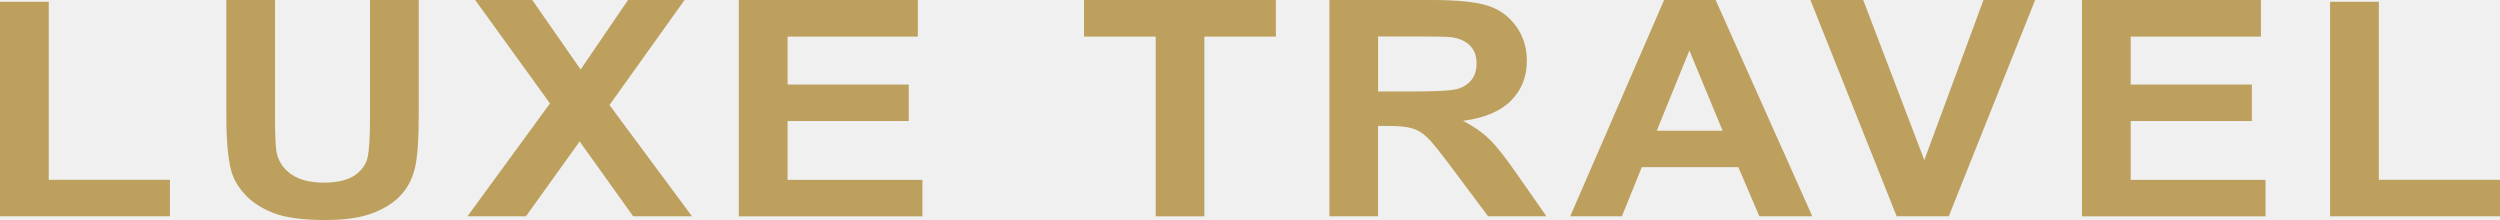
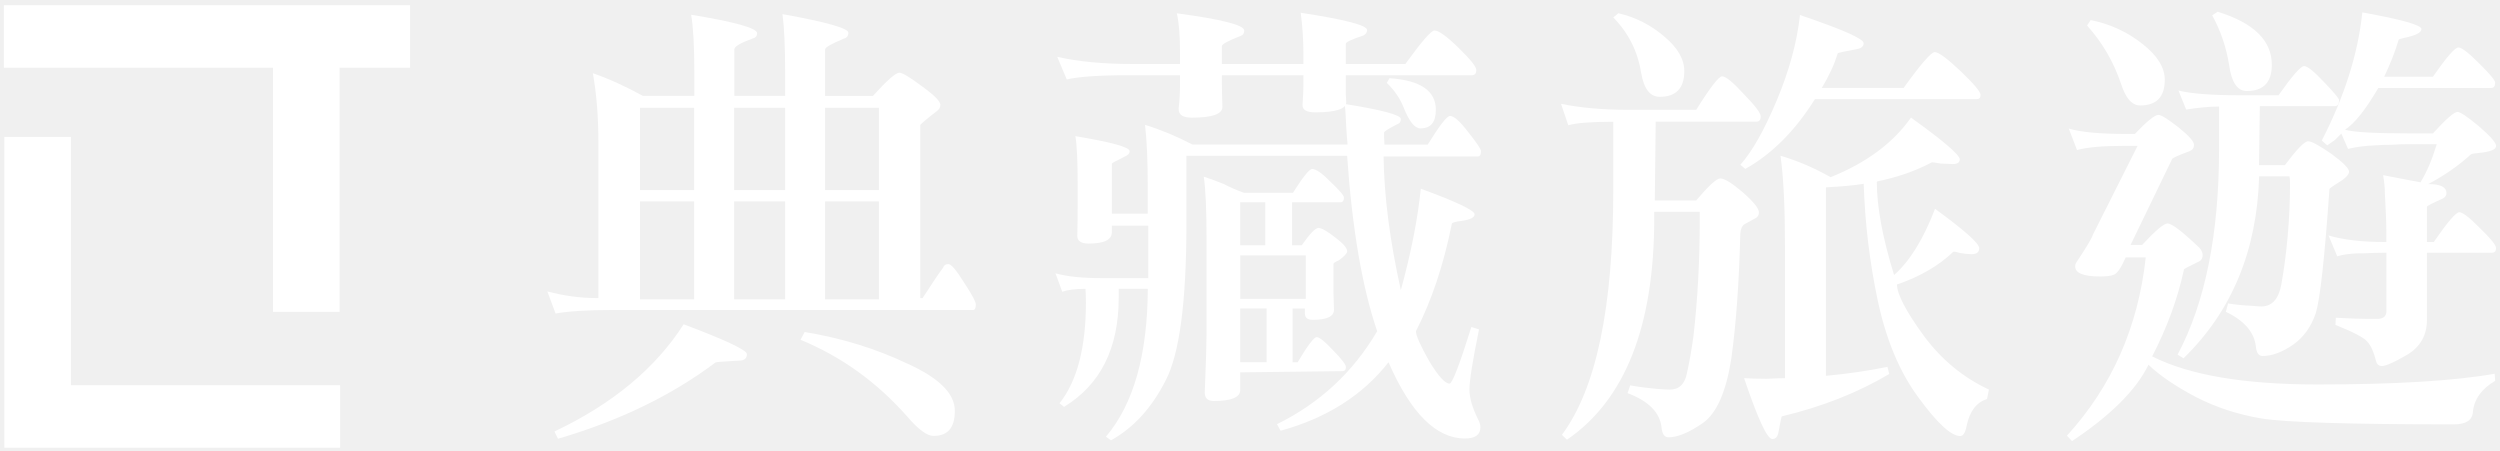
- <svg xmlns="http://www.w3.org/2000/svg" width="375" height="33" viewBox="0 0 375 33" fill="none">
-   <g clip-path="url(#clip0_1958_9152)">
-     <path d="M0 32.44V0.264H7.312V26.97H25.488V32.44H0Z" fill="#BDA05E" />
-     <path d="M33.941 0H41.254V17.572C41.254 20.36 41.337 22.165 41.515 22.989C41.83 24.32 42.573 25.386 43.757 26.189C44.931 26.991 46.544 27.393 48.587 27.393C50.629 27.393 52.222 27.012 53.28 26.252C54.338 25.492 54.966 24.563 55.176 23.454C55.385 22.345 55.501 20.508 55.501 17.941V0H62.812V17.044C62.812 20.941 62.624 23.697 62.215 25.302C61.817 26.907 61.094 28.269 60.036 29.367C58.978 30.476 57.554 31.363 55.773 32.018C53.992 32.673 51.677 33 48.817 33C45.36 33 42.73 32.641 40.95 31.923C39.158 31.205 37.744 30.276 36.718 29.135C35.67 27.995 34.999 26.801 34.664 25.545C34.182 23.686 33.952 20.941 33.952 17.308V0H33.941Z" fill="#BDA05E" />
-     <path d="M70.125 32.44L82.497 15.513L71.277 0H79.836L87.096 10.423L94.209 0H102.684L91.422 15.755L103.794 32.44H94.974L86.949 21.215L78.893 32.44H70.135H70.125Z" fill="#BDA05E" />
-     <path d="M110.824 32.44V0H137.674V5.491H118.136V12.683H136.312V18.153H118.136V26.981H138.365V32.451H110.824V32.44Z" fill="#BDA05E" />
-     <path d="M173.354 32.44V5.491H162.605V0H191.382V5.491H180.655V32.451H173.343L173.354 32.44Z" fill="#BDA05E" />
-     <path d="M199.415 32.44V0H214.804C218.68 0 221.477 0.296 223.237 0.876C224.997 1.457 226.391 2.492 227.449 3.981C228.507 5.47 229.03 7.181 229.03 9.092C229.03 11.531 228.224 13.538 226.621 15.122C225.039 16.706 222.64 17.709 219.466 18.121C221.037 18.945 222.347 19.853 223.373 20.845C224.411 21.828 225.793 23.591 227.543 26.115L231.964 32.44H223.216L217.926 25.376C216.051 22.852 214.773 21.268 214.082 20.613C213.38 19.948 212.657 19.504 211.871 19.261C211.096 19.019 209.87 18.892 208.194 18.892H206.707V32.44H199.395H199.415ZM206.717 13.717H212.123C215.632 13.717 217.821 13.591 218.701 13.316C219.571 13.052 220.252 12.588 220.755 11.943C221.247 11.299 221.488 10.476 221.488 9.504C221.488 8.406 221.163 7.529 220.514 6.853C219.864 6.178 218.942 5.766 217.758 5.586C217.172 5.512 215.391 5.47 212.416 5.47H206.717V13.707V13.717Z" fill="#BDA05E" />
-     <path d="M271.855 32.44H263.903L260.75 25.069H246.273L243.287 32.44H235.535L249.615 0H257.346L271.844 32.44H271.855ZM258.393 19.61L253.407 7.572L248.515 19.61H258.393Z" fill="#BDA05E" />
-     <path d="M284.5 32.44L271.562 0H279.482L288.648 24.013L297.521 0H305.273L292.315 32.44H284.5Z" fill="#BDA05E" />
-     <path d="M312.293 32.44V0H339.142V5.491H319.605V12.683H337.78V18.153H319.605V26.981H339.834V32.451H312.293V32.44Z" fill="#BDA05E" />
-     <path d="M349.512 32.44V0.264H356.824V26.97H374.999V32.44H349.512Z" fill="#BDA05E" />
+ <svg xmlns="http://www.w3.org/2000/svg" width="322" height="58" viewBox="0 0 322 58" fill="none">
+   <g clip-path="url(#clip0_2332_2469)">
+     <path d="M9.133 49.617V17.634H0.557V57.666H43.805V49.617H9.133Z" fill="white" />
+     <path d="M52.814 0.666H0.5V8.723H35.164V40.17H43.74V8.723H52.814V0.666Z" fill="white" />
+     <path d="M121.472 34.463C121.578 34.162 121.807 34.015 122.158 34.015C122.51 34.015 123.179 34.796 124.168 36.389C125.189 37.934 125.687 38.869 125.687 39.235C125.687 39.69 125.564 39.926 125.344 39.926H78.886C75.684 39.926 73.242 40.081 71.559 40.381L70.498 37.536C72.654 38.105 74.745 38.389 76.778 38.389H77.073V18.341C77.073 15.007 76.827 12.048 76.362 9.43C78.436 10.146 80.576 11.129 82.806 12.349H89.43V9.357C89.43 5.967 89.291 3.495 89.022 1.902C94.682 2.828 97.516 3.625 97.516 4.276C97.516 4.641 97.32 4.869 96.92 4.967C95.36 5.528 94.584 5.999 94.584 6.357V12.349H101.126V9.357C101.126 6.032 101.012 3.519 100.783 1.82C106.444 2.845 109.27 3.641 109.27 4.211C109.27 4.617 109.074 4.877 108.682 4.975C107.097 5.641 106.272 6.097 106.272 6.365V12.357H112.431C114.236 10.357 115.371 9.365 115.837 9.365C116.229 9.365 117.201 9.95 118.769 11.129C120.337 12.259 121.121 13.056 121.121 13.503C121.121 13.812 120.982 14.072 120.704 14.276C119.251 15.398 118.532 16.024 118.532 16.113V38.398H118.826C120.116 36.398 120.999 35.089 121.48 34.471L121.472 34.463ZM88.058 41.772C93.49 43.812 96.201 45.097 96.201 45.609C96.201 46.17 95.866 46.446 95.205 46.446C93.294 46.552 92.281 46.625 92.158 46.682C86.539 50.918 79.768 54.202 71.87 56.511L71.412 55.576C78.861 52.048 84.423 47.446 88.058 41.763V41.772ZM89.406 13.885H82.43V24.479H89.406V13.885ZM89.406 25.942H82.43V38.552H89.406V25.942ZM101.126 13.885H94.56V24.479H101.126V13.885ZM94.56 25.942V38.552H101.126V25.942H94.56ZM103.111 43.763L103.642 42.763C108.379 43.544 112.79 44.894 116.89 46.845C120.966 48.69 122.983 50.698 122.983 52.91C122.983 55.121 122.06 56.145 120.231 56.145C119.398 56.145 118.287 55.316 116.882 53.682C112.945 49.219 108.355 45.918 103.103 43.763H103.111ZM113.207 13.885H106.272V24.479H113.207V13.885ZM106.272 25.942V38.552H113.207V25.942H106.272Z" fill="white" />
+     <path d="M147.838 37.194H144.089V38.349C144.089 44.853 141.745 49.536 137.048 52.406L136.468 51.942C138.731 49.089 139.866 44.747 139.866 38.959C139.866 38.251 139.841 37.666 139.809 37.203C138.477 37.203 137.481 37.341 136.819 37.577L135.945 35.203C137.457 35.625 139.417 35.821 141.802 35.821H147.895V29.064H143.207V29.91C143.207 30.886 142.202 31.373 140.217 31.373C139.237 31.373 138.755 31.04 138.755 30.365C138.788 29.203 138.804 27.764 138.804 26.064V23.918C138.804 20.788 138.714 18.666 138.51 17.536C143.158 18.316 145.494 18.951 145.494 19.463C145.494 19.764 145.289 19.991 144.905 20.146C143.77 20.707 143.207 21.016 143.207 21.064V27.52H147.83V24.073C147.83 20.642 147.707 17.975 147.478 16.081C149.488 16.698 151.513 17.536 153.588 18.617H173.566C173.493 17.796 173.419 16.975 173.386 16.162C173.346 15.186 173.288 14.268 173.215 13.39C178.009 14.162 180.427 14.804 180.427 15.325C180.427 15.674 180.272 15.91 179.953 16.008C178.826 16.577 178.262 16.934 178.262 17.089C178.262 17.447 178.271 17.959 178.32 18.625H183.89C185.409 16.17 186.365 14.934 186.757 14.934C187.271 14.934 188.047 15.625 189.101 17.008C190.212 18.398 190.751 19.211 190.751 19.471C190.751 19.926 190.612 20.154 190.326 20.154H178.205C178.271 25.276 179.014 31.016 180.427 37.365C181.766 32.503 182.608 28.146 183 24.308C187.615 25.991 189.926 27.105 189.926 27.601C189.926 28.016 189.371 28.292 188.276 28.447C187.419 28.552 186.994 28.682 186.994 28.829C185.94 34.105 184.396 38.715 182.371 42.658C182.371 43.219 182.943 44.495 184.07 46.495C185.238 48.438 186.12 49.406 186.7 49.406C187.051 49.406 187.99 46.983 189.509 42.121L190.498 42.43C189.681 46.414 189.264 49.008 189.264 50.186C189.264 51.26 189.648 52.544 190.383 54.024C190.579 54.39 190.677 54.715 190.677 55.024C190.677 55.991 190.008 56.479 188.685 56.479C184.976 56.479 181.701 53.211 178.842 46.658C175.518 50.902 170.887 53.845 164.941 55.479L164.475 54.633C169.997 51.918 174.285 47.926 177.38 42.658C175.469 37.072 174.162 29.536 173.509 20.064H152.812V28.747C152.812 38.845 151.93 45.593 150.125 49.024C148.328 52.56 145.984 55.113 143.092 56.715L142.447 56.243C146 52.056 147.797 45.707 147.838 37.203V37.194ZM181.015 8.235C183.09 5.373 184.331 3.926 184.764 3.926C185.303 3.926 186.34 4.674 187.868 6.162C189.387 7.65 190.147 8.593 190.147 9.007C190.147 9.471 189.959 9.69 189.567 9.69H173.337V12.072C173.37 12.698 173.395 13.048 173.395 13.162C173.395 14.024 172.071 14.471 169.4 14.471C168.306 14.471 167.767 14.162 167.767 13.544V13.463C167.84 12.447 167.881 11.593 167.881 10.934V9.69H157.378V10.69C157.378 11.365 157.402 12.365 157.443 13.698V13.772C157.443 14.69 156.136 15.154 153.514 15.154C152.371 15.154 151.815 14.804 151.815 14.064V13.918C151.938 12.894 151.987 11.829 151.987 10.69V9.69H145.249C141.459 9.69 138.845 9.886 137.399 10.235L136.174 7.325C138.91 7.942 142.145 8.243 145.894 8.243H151.987V6.78C151.987 4.625 151.856 2.942 151.579 1.715C157.369 2.487 160.261 3.235 160.261 3.934C160.261 4.308 160.097 4.528 159.787 4.625C158.186 5.259 157.378 5.69 157.378 5.942V8.243H167.881V7.097C167.881 5.194 167.767 3.381 167.53 1.642C173.239 2.52 176.082 3.251 176.082 3.869C176.082 4.178 175.927 4.398 175.608 4.568C174.089 5.072 173.337 5.43 173.337 5.642V8.243H181.015V8.235ZM159.738 47.95V50.251C159.738 51.17 158.603 51.65 156.332 51.65C155.556 51.65 155.172 51.284 155.172 50.56C155.327 46.78 155.401 44.268 155.401 43.032V30.747C155.401 26.999 155.287 24.341 155.042 22.755C155.981 23.064 156.822 23.373 157.574 23.682C158.472 24.137 159.346 24.528 160.212 24.829H166.534C167.824 22.788 168.649 21.764 169 21.764C169.507 21.764 170.307 22.325 171.402 23.447C172.537 24.528 173.1 25.186 173.1 25.447C173.1 25.853 172.937 26.056 172.627 26.056H166.419V31.593H167.661C168.706 30.105 169.425 29.357 169.817 29.357C170.209 29.357 170.928 29.764 171.99 30.593C173.011 31.365 173.517 31.951 173.517 32.365C173.517 32.617 173.166 32.999 172.455 33.52C171.99 33.731 171.753 33.877 171.753 33.975V37.821C171.802 39.105 171.818 39.788 171.818 39.894C171.818 40.764 170.903 41.194 169.066 41.194C168.404 41.194 168.069 40.918 168.069 40.357V39.739H166.485V46.658H167.138C168.42 44.503 169.245 43.422 169.588 43.422C169.948 43.422 170.65 43.991 171.704 45.121C172.806 46.251 173.354 46.959 173.354 47.268C173.354 47.633 173.199 47.804 172.88 47.804L159.754 47.959L159.738 47.95ZM162.964 31.593V26.056H159.738V31.593H162.964ZM168.184 38.495V32.894H159.746V38.495H168.184ZM159.738 46.65H163.136V39.731H159.738V46.65ZM178.614 10.69L178.965 10.072C182.943 10.341 184.936 11.682 184.936 14.154C184.936 15.739 184.282 16.536 182.951 16.536C182.216 16.536 181.497 15.642 180.786 13.837C180.321 12.666 179.594 11.617 178.622 10.682L178.614 10.69Z" fill="white" />
+     <path d="M213.253 15.691L213.139 25.821H218.464C220.073 23.927 221.094 22.983 221.568 22.983C222.115 22.983 223.062 23.569 224.443 24.748C225.848 25.975 226.55 26.845 226.55 27.357C226.55 27.666 226.436 27.894 226.199 28.049C225.537 28.406 225.031 28.683 224.68 28.886C224.369 29.097 224.19 29.504 224.149 30.13C223.994 36.479 223.602 41.853 222.981 46.268C222.311 50.504 221.094 53.236 219.346 54.471C217.582 55.699 216.104 56.325 214.895 56.325C214.388 56.325 214.094 55.91 214.013 55.097C213.817 53.146 212.355 51.658 209.627 50.634L209.97 49.634C211.146 49.845 212.297 49.992 213.482 50.097C214.184 50.146 214.715 50.179 215.066 50.179C216.283 50.179 217.018 49.463 217.288 48.016C217.606 46.585 217.876 45.032 218.113 43.333C218.66 38.577 218.93 33.528 218.93 28.195V27.284H213.065V28.13C213.065 42.008 209.316 51.504 201.826 56.634L201.173 56.008C205.592 50.073 207.789 39.585 207.789 24.512V15.683C204.906 15.683 202.978 15.837 201.998 16.138L201.059 13.374C203.566 13.886 206.449 14.146 209.741 14.146H218.472C220.269 11.268 221.38 9.829 221.813 9.829C222.278 9.829 223.226 10.61 224.623 12.138C226.068 13.618 226.779 14.569 226.779 14.975C226.779 15.439 226.599 15.675 226.199 15.675H213.253V15.691ZM207.789 2.244L208.45 1.707C210.664 2.219 212.632 3.219 214.364 4.707C216.079 6.138 216.937 7.626 216.937 9.162C216.937 11.366 215.875 12.471 213.776 12.471C212.526 12.471 211.734 11.447 211.383 9.39C210.942 6.626 209.757 4.252 207.789 2.244ZM245.197 11.309C247.419 8.227 248.75 6.707 249.191 6.707C249.681 6.707 250.8 7.528 252.524 9.162C254.239 10.796 255.096 11.829 255.096 12.227C255.096 12.601 254.917 12.772 254.574 12.772H233.762C231.189 16.878 228.192 19.861 224.794 21.756L224.157 21.219C225.676 19.528 227.236 16.772 228.845 12.935C230.438 9.138 231.451 5.479 231.835 1.935C237.307 3.788 240.035 5 240.035 5.553C240.035 5.967 239.757 6.219 239.161 6.325C237.511 6.634 236.703 6.813 236.703 6.87C236.262 8.292 235.592 9.772 234.644 11.325H245.197V11.309ZM241.734 23.431C241.734 26.618 242.469 30.61 243.956 35.422C245.948 33.675 247.721 30.845 249.232 26.894C253.022 29.658 254.925 31.349 254.925 31.967C254.925 32.471 254.598 32.74 253.937 32.74H253.879C253.487 32.74 252.997 32.683 252.409 32.577C252.058 32.471 251.846 32.422 251.772 32.422H251.592C249.722 34.219 247.296 35.626 244.331 36.642C244.331 37.87 245.475 40.081 247.786 43.252C250.057 46.325 252.858 48.626 256.174 50.179L255.929 51.398C254.565 51.805 253.692 52.975 253.299 54.853C253.136 55.723 252.867 56.162 252.475 56.162C251.307 56.162 249.501 54.496 247.076 51.17C244.691 47.943 242.959 43.829 241.873 38.805C240.811 33.788 240.207 28.739 240.043 23.674C238.867 23.87 237.258 24.024 235.183 24.13V48.406C237.96 48.146 240.599 47.764 243.106 47.252L243.335 48.17C239.267 50.585 234.661 52.398 229.499 53.626C229.466 53.626 229.294 54.374 229.033 55.845C228.902 56.309 228.657 56.544 228.274 56.544C227.604 56.544 226.403 53.918 224.639 48.707C225.341 48.748 226.281 48.788 227.506 48.788C228.731 48.731 229.515 48.707 229.907 48.707V31.886C229.907 26.813 229.727 22.87 229.327 20.057C231.557 20.715 233.705 21.642 235.78 22.821C240.386 20.975 243.833 18.422 246.136 15.146C250.335 18.162 252.417 19.959 252.417 20.52C252.417 20.927 252.115 21.13 251.543 21.13C251.462 21.13 250.939 21.105 249.959 21.065C249.297 20.951 248.93 20.902 248.848 20.902C246.692 22.032 244.348 22.845 241.816 23.357L241.75 23.422L241.734 23.431Z" fill="white" />
+     <path d="M275.9 31.552C277.615 29.707 278.701 28.78 279.183 28.78C279.722 28.78 281.102 29.829 283.291 31.926C283.561 32.235 283.7 32.544 283.7 32.845C283.7 33.211 283.577 33.455 283.349 33.617C281.968 34.276 281.298 34.642 281.298 34.699C280.482 38.487 279.109 42.219 277.198 45.902C281.968 48.317 289.05 49.52 298.467 49.52C308.513 49.52 316.134 49.056 321.32 48.138L321.377 49.056C319.621 50.073 318.674 51.414 318.511 53.048C318.445 54.121 317.62 54.658 316.052 54.658C302.567 54.658 294.301 54.398 291.247 53.894C288.2 53.382 285.39 52.455 282.818 51.13C280.196 49.748 278.17 48.365 276.724 46.983C275.156 50.203 271.881 53.487 266.874 56.812L266.221 56.113C272.012 49.772 275.393 42.113 276.373 33.154H273.792C273.204 34.487 272.698 35.227 272.265 35.382C271.881 35.544 271.277 35.609 270.501 35.609C268.353 35.609 267.283 35.178 267.283 34.309C267.283 34.105 267.332 33.959 267.405 33.845C268.728 31.853 269.455 30.65 269.561 30.235L275.32 18.788H273.49C270.803 18.788 268.802 18.967 267.519 19.325L266.458 16.561C268.026 17.024 270.493 17.252 273.849 17.252H274.968C276.528 15.617 277.541 14.796 278.007 14.796C278.366 14.796 279.224 15.333 280.596 16.406C281.919 17.479 282.589 18.227 282.589 18.642C282.589 19.056 282.393 19.325 282.001 19.479C280.596 19.991 279.853 20.325 279.771 20.479L274.421 31.544H275.891L275.9 31.552ZM268.818 3.284L269.276 2.585C271.824 3.097 274.045 4.13 275.957 5.666C277.86 7.154 278.824 8.691 278.824 10.276C278.824 12.479 277.762 13.585 275.655 13.585C274.601 13.585 273.784 12.65 273.196 10.812C272.224 7.934 270.754 5.439 268.81 3.284H268.818ZM294.89 22.715H290.977C290.699 32.292 287.457 40.097 281.241 46.146L280.473 45.682C284.035 38.975 285.815 30.138 285.815 19.178V13.723C284.598 13.723 283.185 13.853 281.576 14.113L280.588 11.658C282.221 12.065 284.811 12.268 288.323 12.268H293.477C295.241 9.764 296.335 8.512 296.768 8.512C297.201 8.512 298.05 9.203 299.341 10.577C300.631 11.918 301.269 12.691 301.269 12.894C301.269 13.406 301.097 13.666 300.738 13.666H291.067L290.961 21.268H294.293C295.837 19.219 296.817 18.195 297.291 18.195C297.716 18.195 298.712 18.731 300.28 19.812C301.799 20.934 302.559 21.699 302.559 22.113C302.559 22.528 301.995 23.065 300.86 23.723C300.305 24.081 300.035 24.284 300.035 24.341C299.414 33.203 298.826 38.536 298.279 40.317C297.699 42.056 296.719 43.422 295.363 44.39C293.95 45.365 292.635 45.853 291.426 45.853C290.92 45.853 290.626 45.438 290.552 44.617C290.348 42.78 289.058 41.292 286.689 40.162L286.975 39.081C287.922 39.243 288.952 39.341 290.087 39.39C290.634 39.447 291.026 39.471 291.255 39.471C292.619 39.471 293.485 38.528 293.836 36.634C294.187 34.674 294.465 32.585 294.661 30.325C294.857 28.073 294.955 25.869 294.955 23.715C294.955 23.203 294.93 22.878 294.881 22.715H294.89ZM284.933 1.975L285.635 1.512C290.283 2.943 292.611 5.227 292.611 8.349C292.611 10.601 291.533 11.723 289.384 11.723C288.167 11.723 287.416 10.609 287.106 8.349C286.746 6.097 286.028 3.975 284.933 1.975ZM301.579 17.186C301.22 17.544 300.942 17.829 300.738 18.032C300.517 18.186 300.174 18.414 299.749 18.723L299.047 18.105C301.963 12.422 303.719 6.918 304.266 1.593C309.338 2.512 311.878 3.227 311.878 3.739C311.878 4.211 311.127 4.585 309.6 4.894C309.183 4.991 308.946 5.065 308.946 5.13C308.489 6.666 307.86 8.243 307.084 9.886H313.357C315.105 7.374 316.199 6.113 316.632 6.113C317.065 6.113 317.963 6.804 319.336 8.187C320.691 9.52 321.377 10.349 321.377 10.642C321.377 11.097 321.206 11.333 320.855 11.333H306.324C304.707 14.097 303.286 15.902 302.036 16.707C303.139 17.024 305.818 17.178 310.073 17.178H313.365C315.039 15.333 316.101 14.414 316.526 14.414C316.885 14.414 317.792 15.024 319.287 16.268C320.765 17.544 321.5 18.382 321.5 18.796C321.5 19.26 320.74 19.569 319.213 19.707C318.674 19.764 318.355 19.812 318.274 19.869C316.632 21.357 314.794 22.634 312.761 23.707C314.329 23.707 315.105 24.097 315.105 24.861C315.105 25.17 314.941 25.406 314.647 25.561C313.275 26.178 312.589 26.528 312.589 26.634V31.17H313.471C315.227 28.617 316.322 27.333 316.763 27.333C317.179 27.333 318.078 28.016 319.442 29.406C320.814 30.731 321.492 31.577 321.492 31.934C321.492 32.349 321.312 32.552 320.969 32.552H312.589V41.227C312.589 43.17 311.748 44.658 310.065 45.682C308.391 46.658 307.288 47.146 306.782 47.146C306.39 47.146 306.128 46.91 306.022 46.463C305.744 45.333 305.377 44.512 304.903 43.999C304.478 43.487 303.114 42.772 300.803 41.845L300.86 40.926C302.731 41.032 304.119 41.073 305.017 41.073H306.316C307.027 41.032 307.37 40.691 307.37 40.073V32.552H307.133C306.349 32.552 305.475 32.577 304.495 32.626H303.784C302.575 32.674 301.661 32.804 301.04 33.016L299.913 30.325C301.791 30.886 304.201 31.17 307.125 31.17H307.362V30.17C307.362 28.845 307.304 27.097 307.174 24.951C307.174 24.284 307.108 23.487 306.945 22.561L311.756 23.487C312.573 22.162 313.267 20.52 313.855 18.569H310.122C309.363 18.569 308.685 18.601 308.056 18.65C307.321 18.65 306.618 18.666 305.94 18.723C304.617 18.772 303.441 18.926 302.428 19.178L301.554 17.186H301.579Z" fill="white" />
  </g>
  <defs>
-     <clipPath id="clip0_1958_9152">
-       <rect width="375" height="33" fill="white" />
+     <clipPath id="clip0_2332_2469">
+       <rect width="321" height="57" fill="white" transform="translate(0.5 0.666016)" />
    </clipPath>
  </defs>
</svg>
